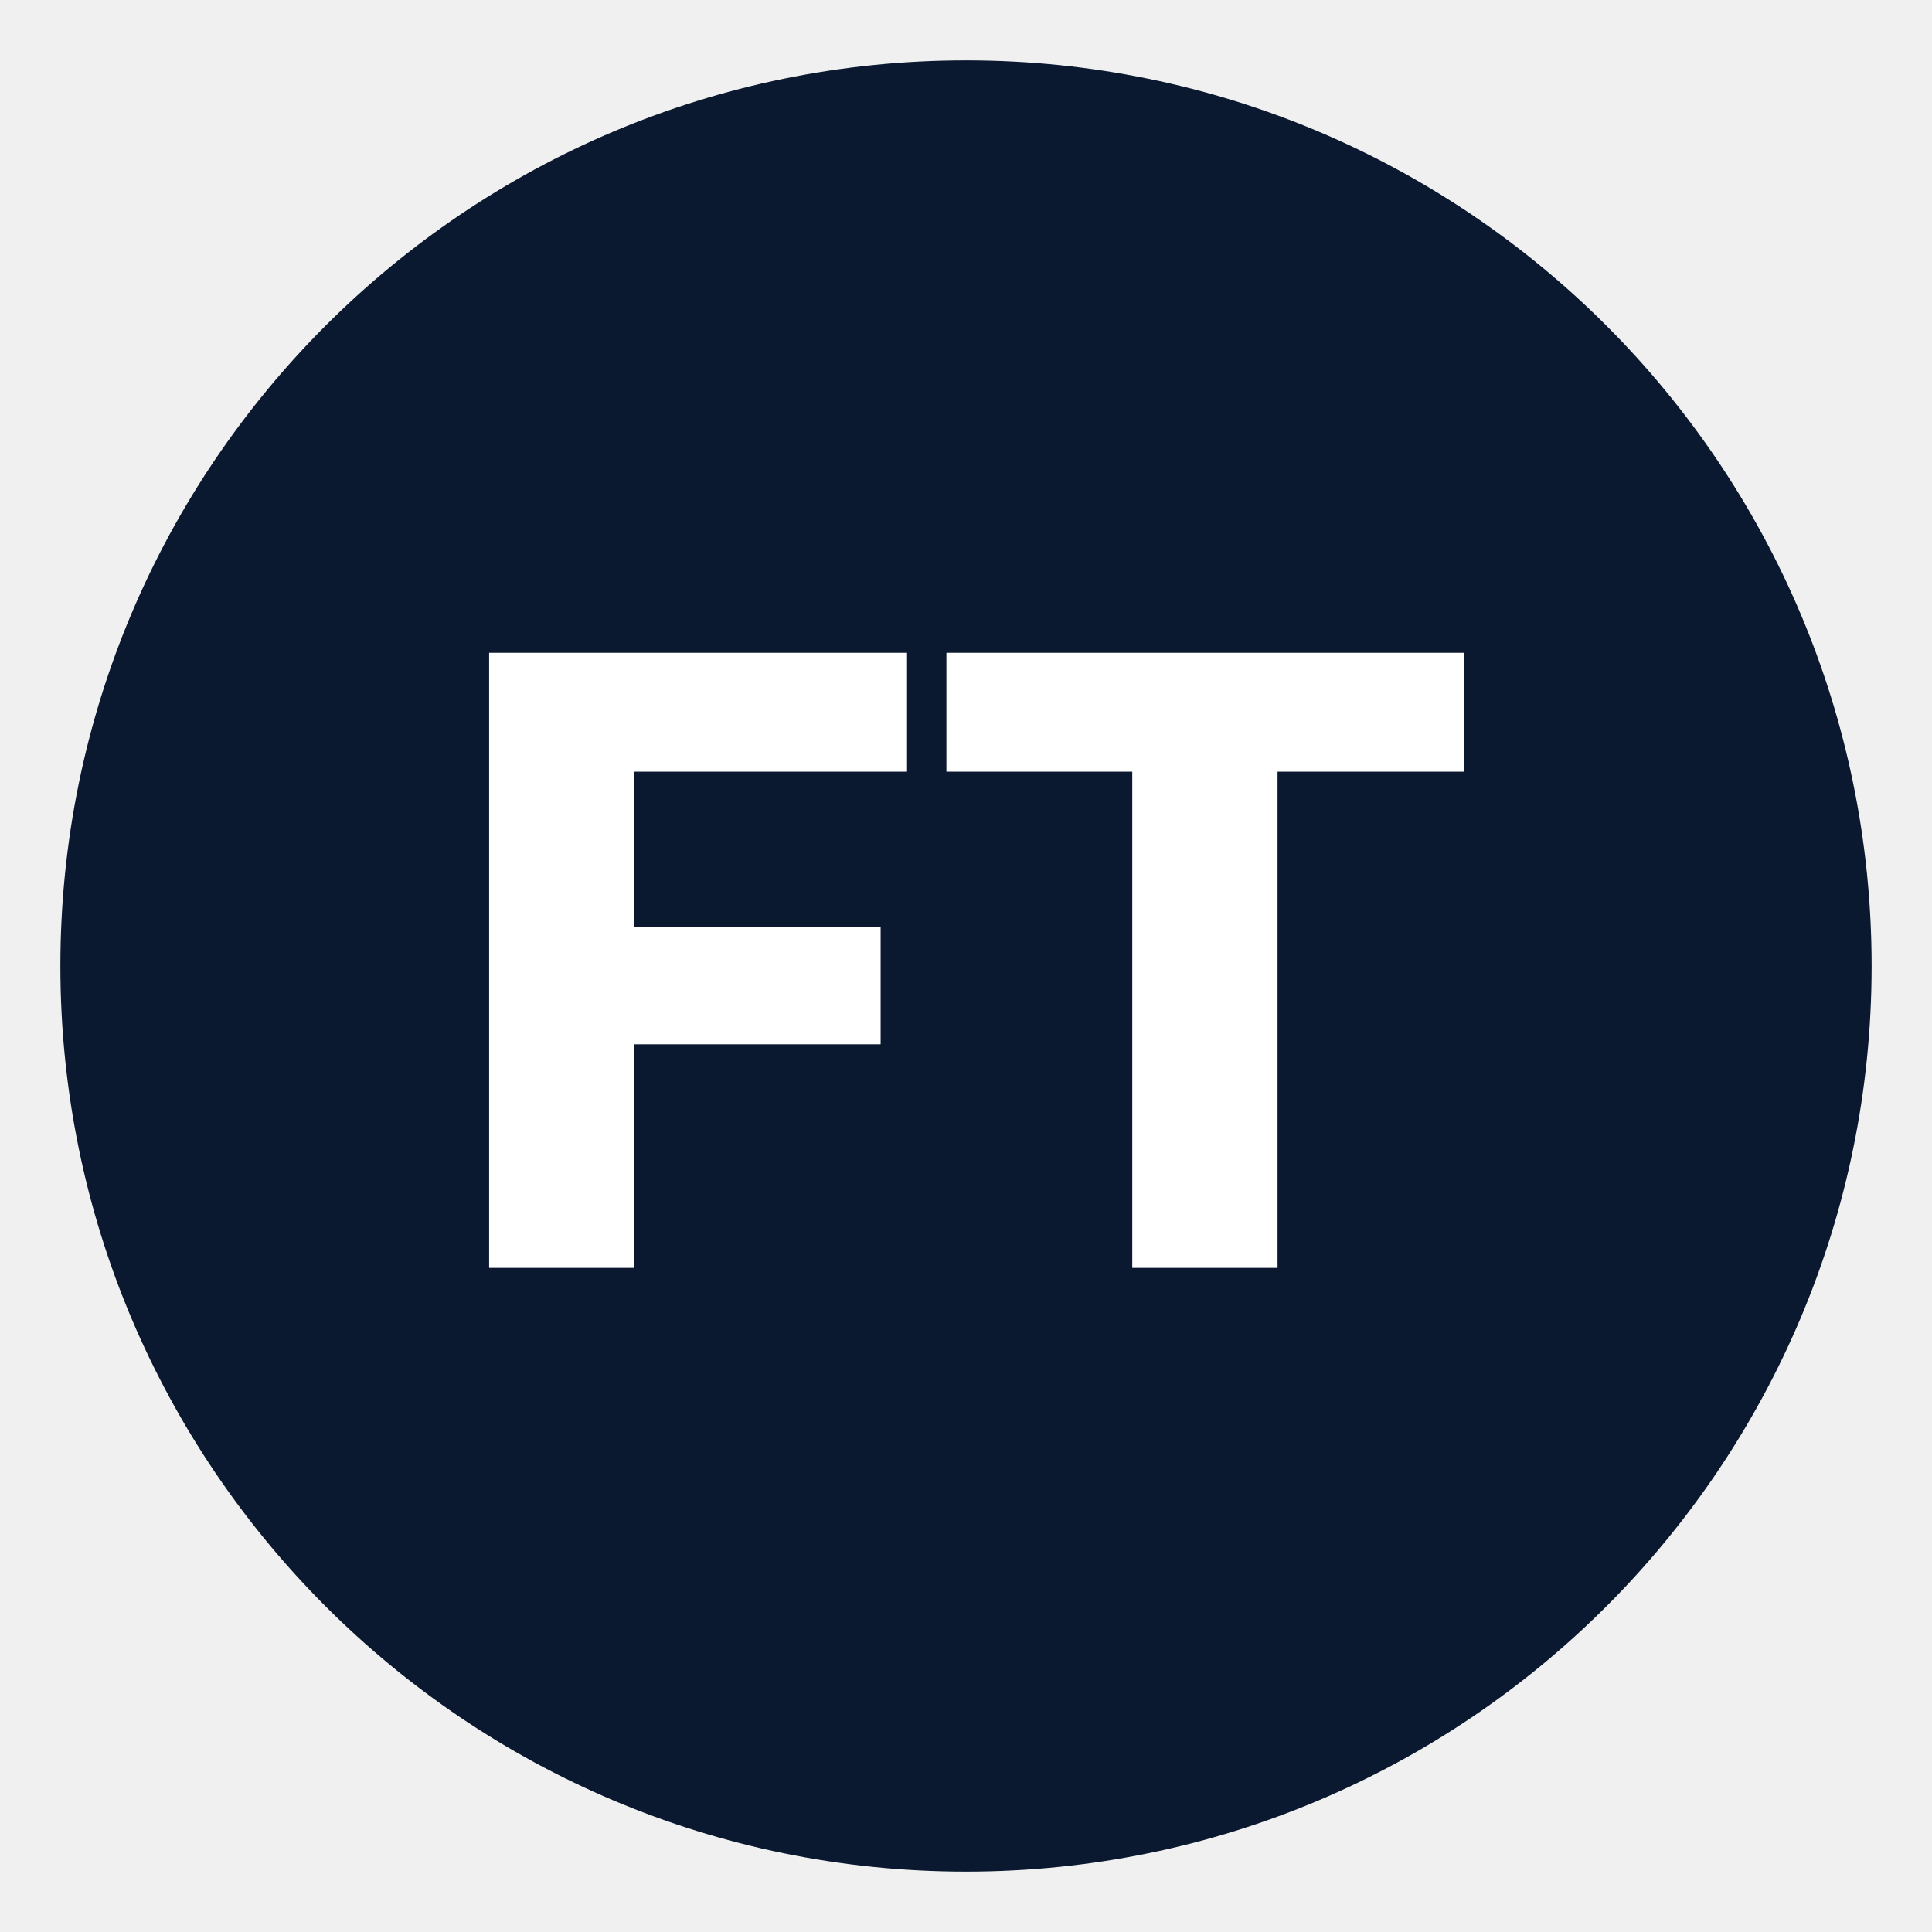
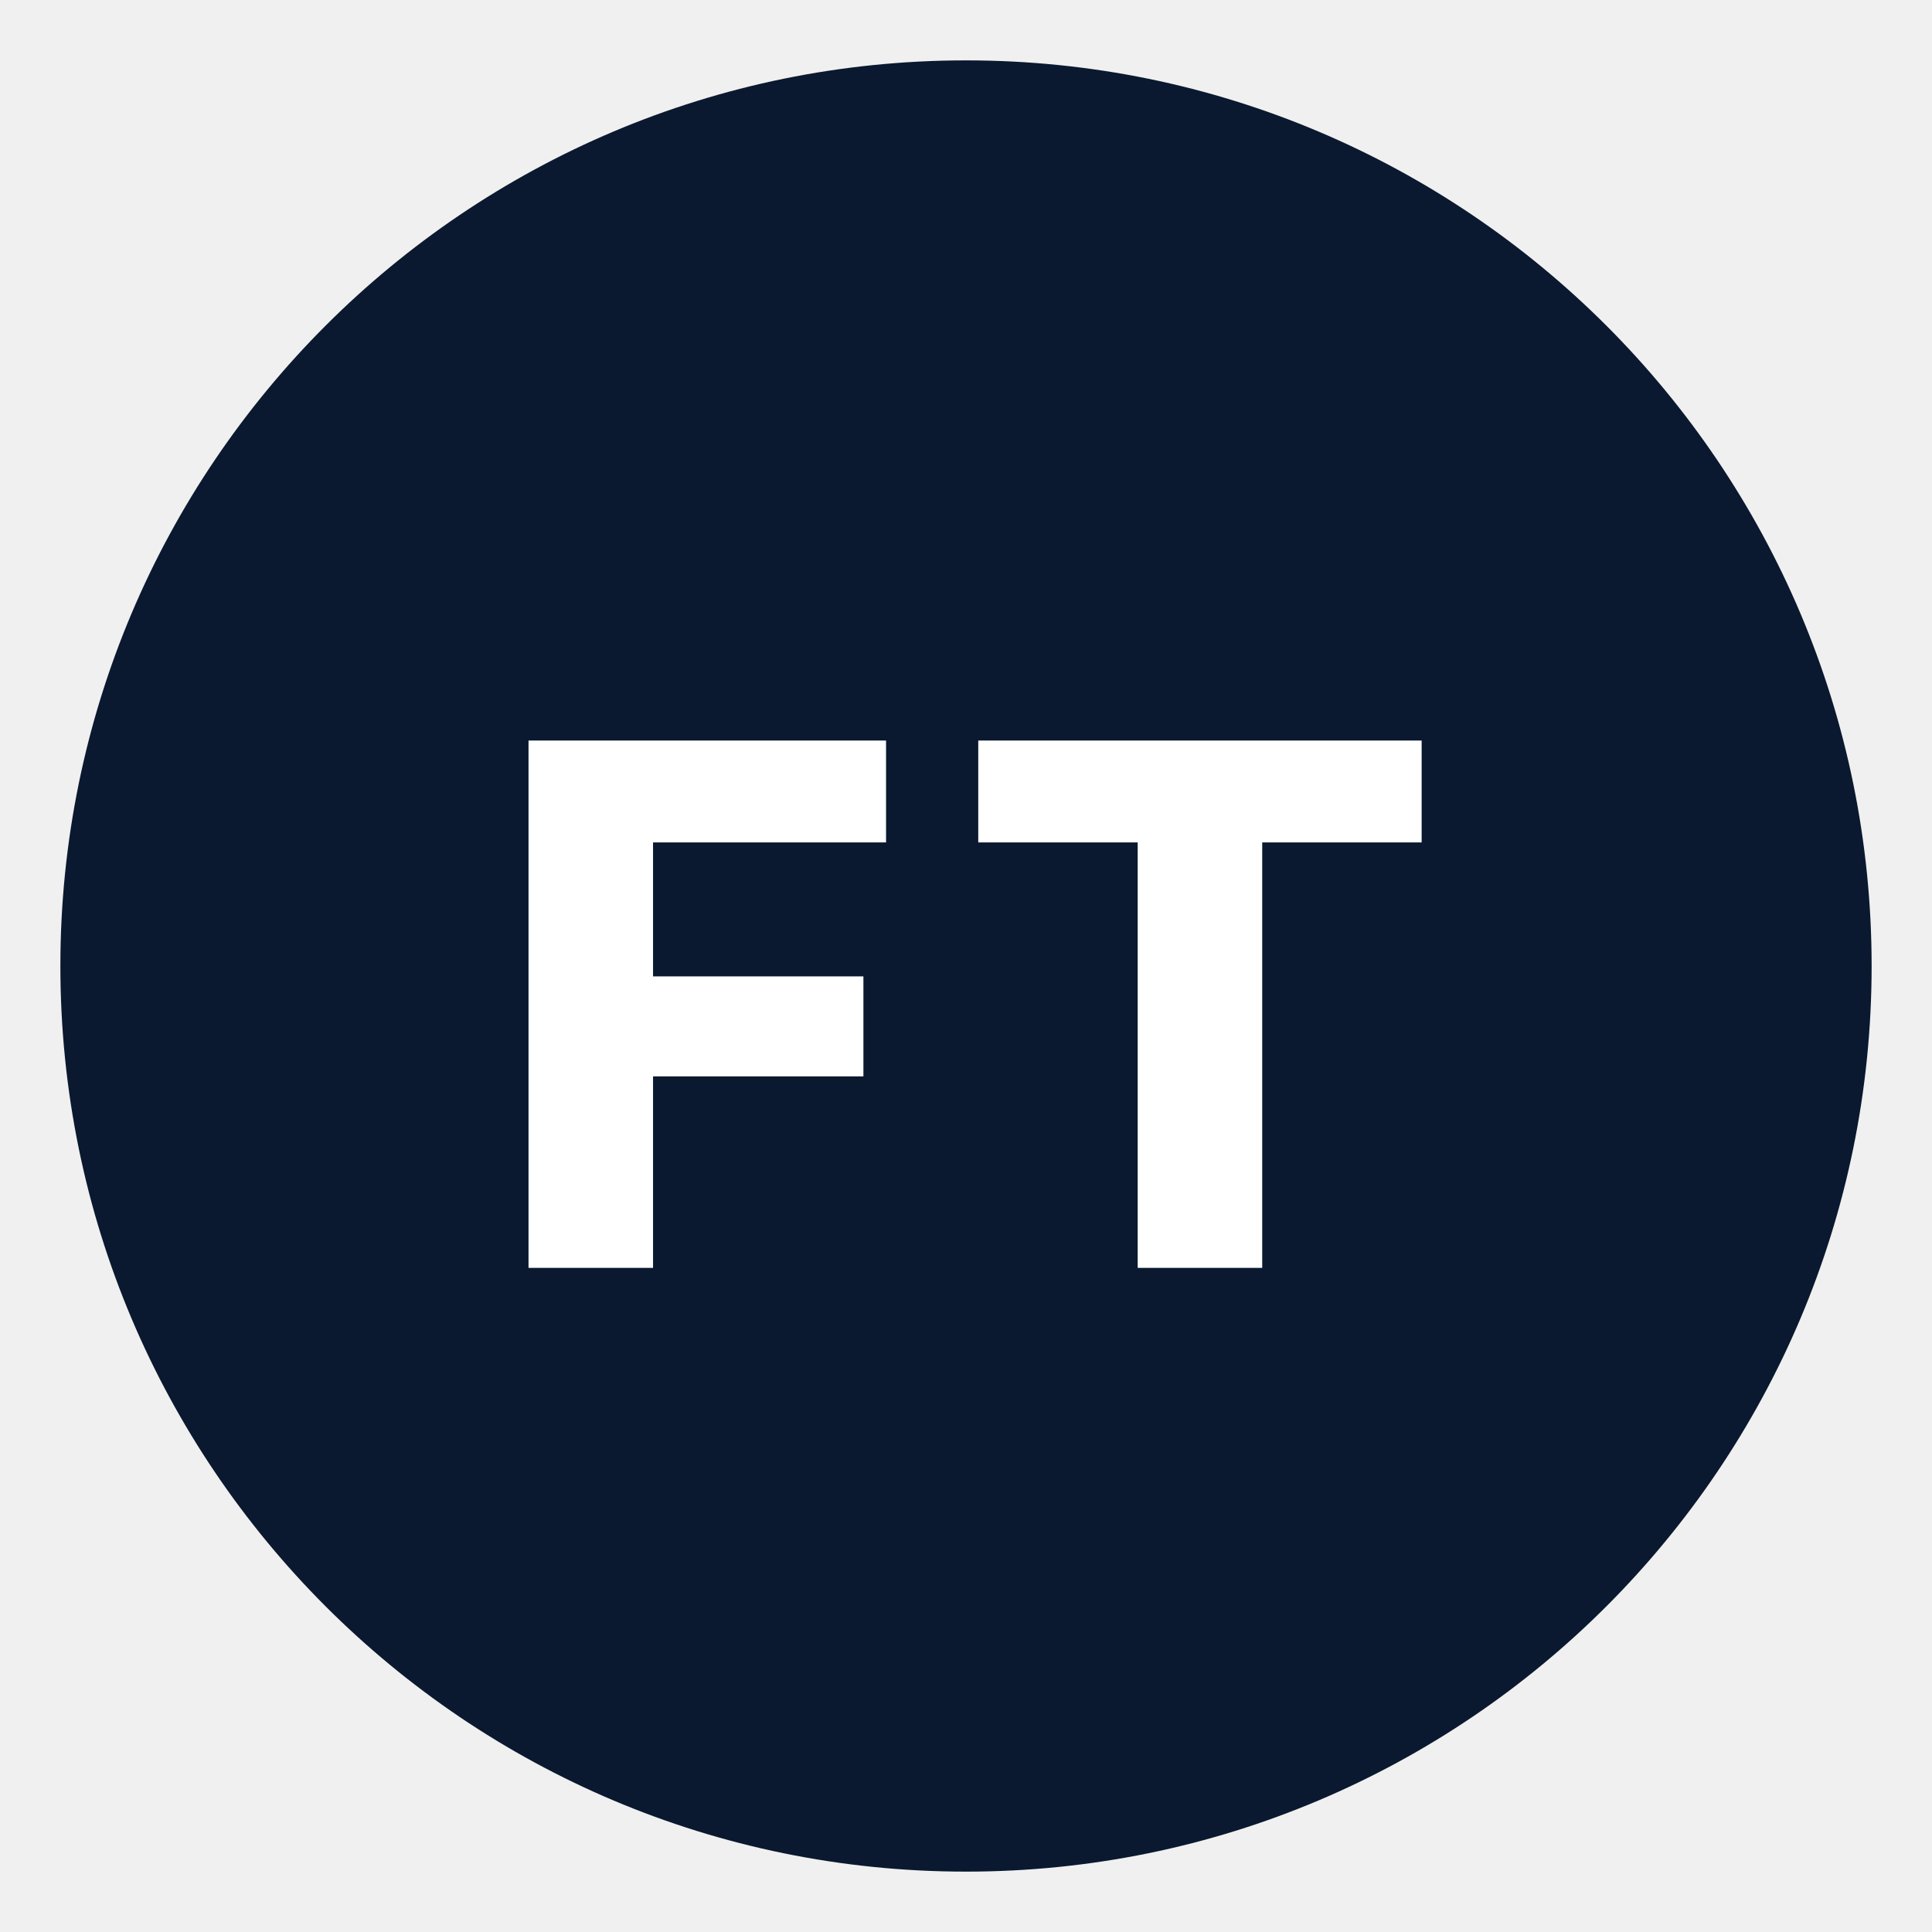
<svg xmlns="http://www.w3.org/2000/svg" viewBox="0 0 32 32" fill="none">
  <circle cx="16" cy="16" r="15" fill="#0a192f" />
-   <text x="16" y="21" font-family="system-ui, -apple-system, sans-serif" font-size="14" font-weight="800" fill="#ffffff" text-anchor="middle" letter-spacing="-0.02em">FT</text>
+   <text x="16" y="21" font-family="system-ui, -apple-system, sans-serif" font-size="12" font-weight="800" fill="#ffffff" text-anchor="middle" letter-spacing="0.06em">FT</text>
</svg>
